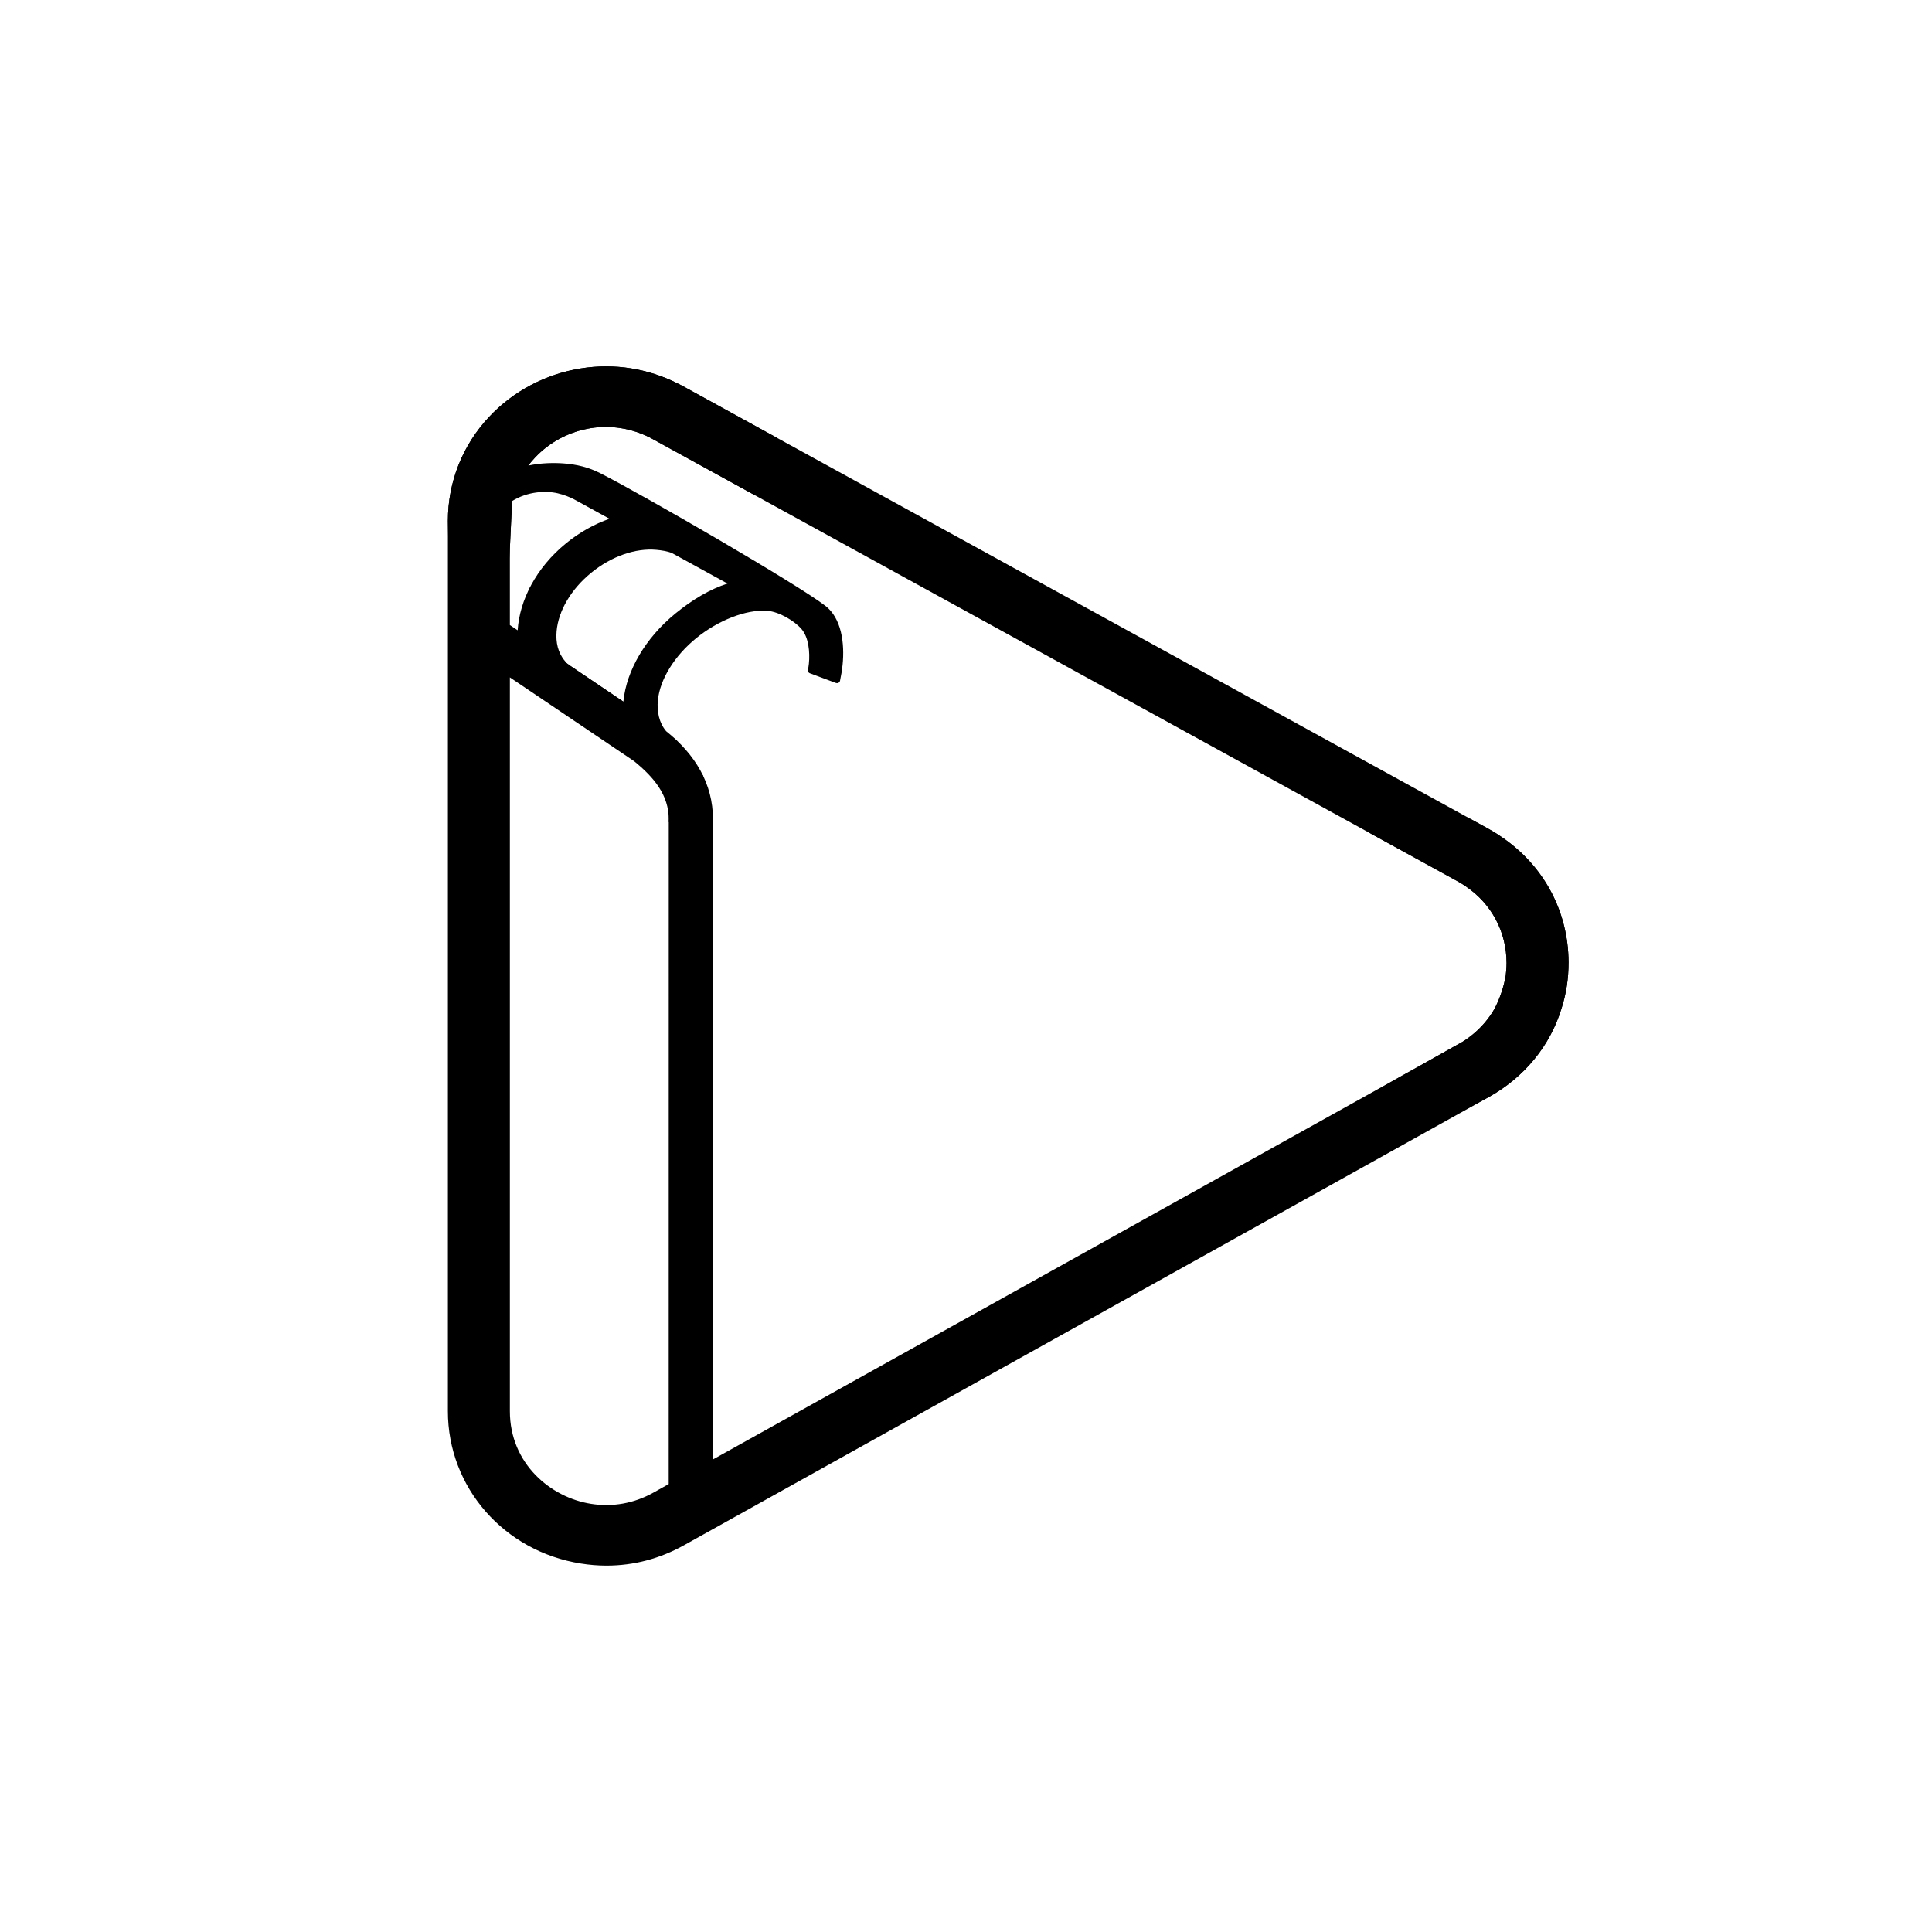
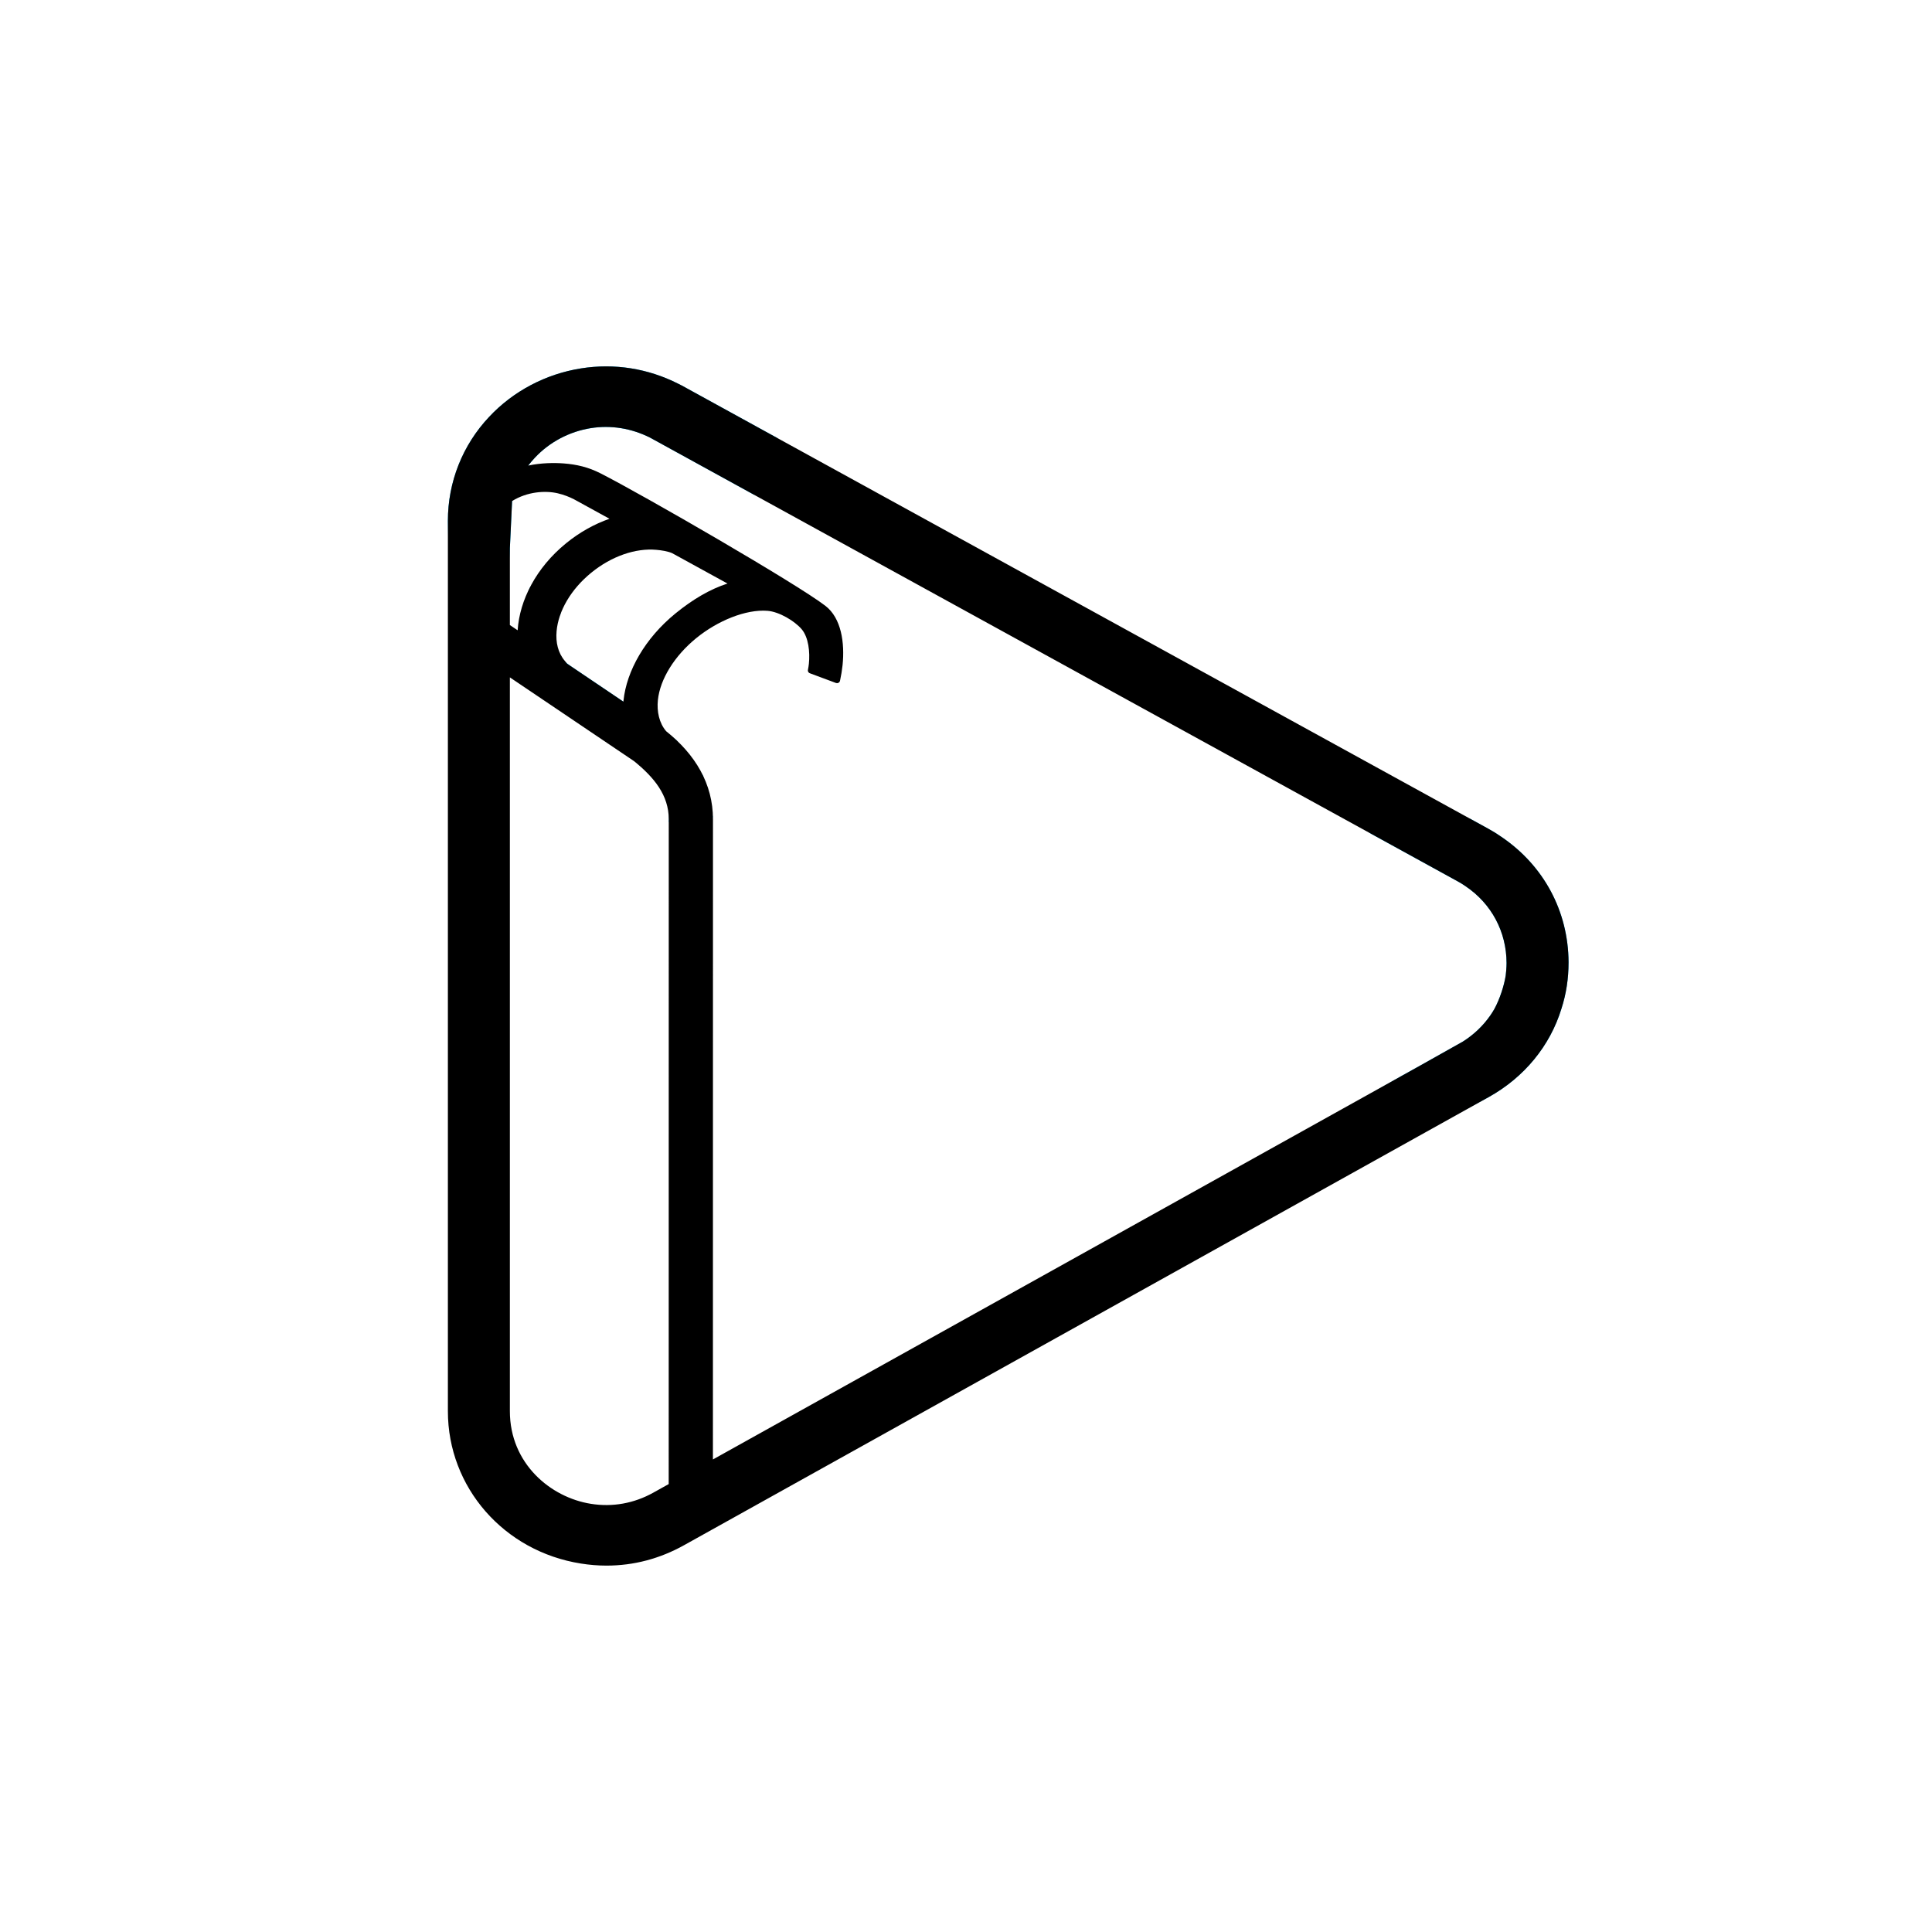
<svg xmlns="http://www.w3.org/2000/svg" width="1024" height="1024" viewBox="0 0 1024 1024" role="img" aria-labelledby="title">
  <rect width="1024" height="1024" fill="white" />
  <g transform="matrix(1.1301,0,0,1.10327,-91.1666,-52.8747)">
    <g transform="matrix(2.27038,0,0,2.27038,479.14,600.211)">
-       <path d="M-81.474,-61.707L-82.985,-133.048C-82.985,-141.26 -79.962,-149.066 -74.476,-155.036C-69.514,-160.478 -62.769,-164.126 -55.489,-165.304C-48.597,-166.434 -41.649,-165.299 -35.392,-162.052C-35.211,-161.966 -34.929,-161.822 -34.646,-161.667L-34.627,-161.656L-14.925,-150.568L-19.634,-138.507L-41.204,-150.646C-45.083,-152.645 -49.313,-153.336 -53.437,-152.668C-57.883,-151.947 -61.997,-149.717 -65.026,-146.392L-65.032,-146.386C-67.429,-143.779 -69.002,-140.735 -69.719,-137.317L-70.181,-127.273L-71.138,-109.95L-67.686,-107.346C-68.06,-112.6 -67.158,-116.067 -65.963,-119.125L-59.674,-113.436L-61.055,-110.651L-61.219,-105.061L-57.691,-102.363L-46.731,-94.785L-35.822,-86.696L-30.281,-79.147L-28.23,-70.344L-37.36,-69.32C-37.002,-72.521 -37.981,-75.726 -39.602,-78.932L-71.571,-102.102L-73.509,-67.017L-81.474,-61.707ZM128.252,-69.976L131.896,-67.925C132.921,-67.349 133.819,-66.777 134.641,-66.181L134.655,-66.171C143.411,-60.086 148.462,-50.427 148.515,-39.658L148.515,-39.649C148.515,-36.159 148.03,-32.942 147.042,-29.807C144.691,-21.948 139.366,-15.303 132.043,-11.126L-32.932,78.952C-37.954,81.831 -52.754,83.172 -52.754,83.172L113.845,-15.491L117.524,-17.589L126.679,-22.858C128.95,-24.329 130.867,-26.203 132.334,-28.367C132.359,-28.405 132.384,-28.442 132.41,-28.48C132.684,-28.89 132.941,-29.31 133.182,-29.74C134.312,-31.846 135.2,-34.693 135.533,-36.822C135.596,-37.293 135.713,-38.56 135.711,-39.483C135.692,-46.092 132.61,-52.011 127.28,-55.706L127.25,-55.727C126.72,-56.111 126.219,-56.424 125.612,-56.766L107.345,-67.046L108.355,-69.634L128.252,-69.976Z" style="fill:black;" />
+       <path d="M-81.474,-61.707L-82.985,-133.048C-82.985,-141.26 -79.962,-149.066 -74.476,-155.036C-69.514,-160.478 -62.769,-164.126 -55.489,-165.304C-48.597,-166.434 -41.649,-165.299 -35.392,-162.052C-35.211,-161.966 -34.929,-161.822 -34.646,-161.667L-34.627,-161.656L-14.925,-150.568L-19.634,-138.507L-41.204,-150.646C-45.083,-152.645 -49.313,-153.336 -53.437,-152.668C-57.883,-151.947 -61.997,-149.717 -65.026,-146.392L-65.032,-146.386C-67.429,-143.779 -69.002,-140.735 -69.719,-137.317L-70.181,-127.273L-71.138,-109.95L-67.686,-107.346C-68.06,-112.6 -67.158,-116.067 -65.963,-119.125L-59.674,-113.436L-61.055,-110.651L-61.219,-105.061L-57.691,-102.363L-46.731,-94.785L-35.822,-86.696L-30.281,-79.147L-28.23,-70.344L-37.36,-69.32C-37.002,-72.521 -37.981,-75.726 -39.602,-78.932L-71.571,-102.102L-73.509,-67.017L-81.474,-61.707ZM128.252,-69.976L131.896,-67.925C132.921,-67.349 133.819,-66.777 134.641,-66.181L134.655,-66.171C143.411,-60.086 148.462,-50.427 148.515,-39.658L148.515,-39.649C148.515,-36.159 148.03,-32.942 147.042,-29.807C144.691,-21.948 139.366,-15.303 132.043,-11.126L-32.932,78.952C-37.954,81.831 -52.754,83.172 -52.754,83.172L113.845,-15.491L117.524,-17.589L126.679,-22.858C128.95,-24.329 130.867,-26.203 132.334,-28.367C132.359,-28.405 132.384,-28.442 132.41,-28.48C132.684,-28.89 132.941,-29.31 133.182,-29.74C134.312,-31.846 135.2,-34.693 135.533,-36.822C135.596,-37.293 135.713,-38.56 135.711,-39.483C135.692,-46.092 132.61,-52.011 127.28,-55.706L127.25,-55.727C126.72,-56.111 126.219,-56.424 125.612,-56.766L107.345,-67.046L108.355,-69.634L128.252,-69.976Z" style="fill:rgb(0,182,255);" />
    </g>
    <g transform="matrix(2.27038,0,0,2.27038,489.721,673.347)">
      <path d="M129.981,-98.394L129.994,-98.385C138.75,-92.3 143.802,-82.64 143.855,-71.871L143.855,-71.862C143.855,-68.372 143.37,-65.156 142.381,-62.02C140.03,-54.161 134.705,-47.517 127.383,-43.339L-38.832,51.476C-43.854,54.354 -49.258,55.81 -54.884,55.81C-56.642,55.81 -58.422,55.663 -60.171,55.372C-76.09,52.797 -87.646,39.238 -87.646,23.135L-87.646,-165.261C-87.646,-173.474 -84.622,-181.279 -79.136,-187.249C-74.174,-192.692 -67.43,-196.34 -60.149,-197.518C-53.258,-198.647 -46.309,-197.513 -40.052,-194.266C-39.871,-194.179 -39.589,-194.035 -39.307,-193.88L-39.287,-193.87L1.383,-170.98L45.391,-146.21L127.236,-100.138C128.261,-99.562 129.159,-98.99 129.981,-98.394ZM-32.897,33.348L-8.768,19.582L12.032,7.718L14.747,6.17L109.185,-47.704L112.863,-49.803L122.018,-55.071C124.29,-56.542 126.207,-58.416 127.674,-60.58C127.698,-60.618 127.724,-60.656 127.75,-60.693C128.023,-61.103 128.281,-61.523 128.522,-61.953C129.652,-64.06 130.54,-66.906 130.872,-69.036C130.936,-69.506 131.053,-70.774 131.05,-71.696C131.031,-78.306 127.95,-84.224 122.62,-87.919L122.589,-87.941C122.059,-88.324 121.559,-88.637 120.951,-88.979L-45.864,-182.859C-49.744,-184.859 -53.973,-185.549 -58.098,-184.882C-62.543,-184.16 -66.658,-181.93 -69.687,-178.605L-69.692,-178.599C-70.18,-178.068 -70.634,-177.519 -71.054,-176.953C-68.403,-177.536 -65.666,-177.561 -63.737,-177.411C-61.017,-177.198 -58.635,-176.624 -56.105,-175.306C-47.243,-170.688 -15.648,-151.989 -9.662,-147.277C-6.377,-144.69 -5.637,-139.456 -6.116,-134.72C-6.22,-133.697 -6.413,-132.49 -6.639,-131.43L-6.648,-131.389C-6.714,-131.125 -6.949,-130.924 -7.235,-130.914C-7.319,-130.911 -7.399,-130.924 -7.473,-130.951L-12.875,-133.012C-13.105,-133.098 -13.272,-133.316 -13.281,-133.577C-13.283,-133.625 -13.279,-133.672 -13.271,-133.717L-13.269,-133.724C-13.185,-134.152 -13.115,-134.611 -13.072,-135.033C-12.828,-137.445 -13.126,-140.609 -14.575,-142.343C-16.024,-144.078 -19.212,-146.035 -21.628,-146.224C-26.079,-146.572 -31.897,-144.156 -36.355,-140.432C-40.812,-136.708 -43.814,-131.785 -44.264,-127.343C-44.508,-124.931 -44.004,-122.48 -42.555,-120.745C-36.563,-115.852 -32.886,-109.635 -32.886,-102.122L-32.897,33.348ZM-74.841,-132.137L-74.841,23.135C-74.841,34.228 -66.42,41.392 -58.104,42.735L-58.099,42.736C-53.646,43.468 -49.19,42.653 -45.189,40.362L-43.134,39.188L-42.032,38.56L-42.02,-102.122C-42.02,-107.207 -45.04,-110.966 -49.195,-114.418L-74.841,-132.137ZM-74.384,-169.447L-74.841,-159.486L-74.841,-143.211L-73.236,-142.102C-72.835,-148.454 -69.442,-155.326 -63.234,-160.512C-60.415,-162.868 -57.356,-164.591 -54.264,-165.7L-59.455,-168.619C-60.584,-169.201 -62.241,-170.441 -64.964,-171.091C-67.48,-171.691 -71.201,-171.474 -74.384,-169.447ZM-51.392,-126.999C-51.386,-127.071 -51.379,-127.145 -51.371,-127.218C-50.736,-133.497 -46.929,-140.409 -40.628,-145.673C-37.033,-148.676 -33.461,-150.807 -29.888,-151.993L-41.34,-158.433C-42.286,-158.838 -43.488,-159.027 -44.581,-159.128C-48.846,-159.523 -53.815,-157.807 -58.031,-154.284C-62.248,-150.762 -64.82,-146.178 -65.191,-141.91C-65.395,-139.556 -64.902,-137.318 -63.47,-135.603C-63.307,-135.408 -63.182,-135.224 -63.038,-135.051L-51.392,-126.999Z" style="fill:black;" />
    </g>
  </g>
</svg>
